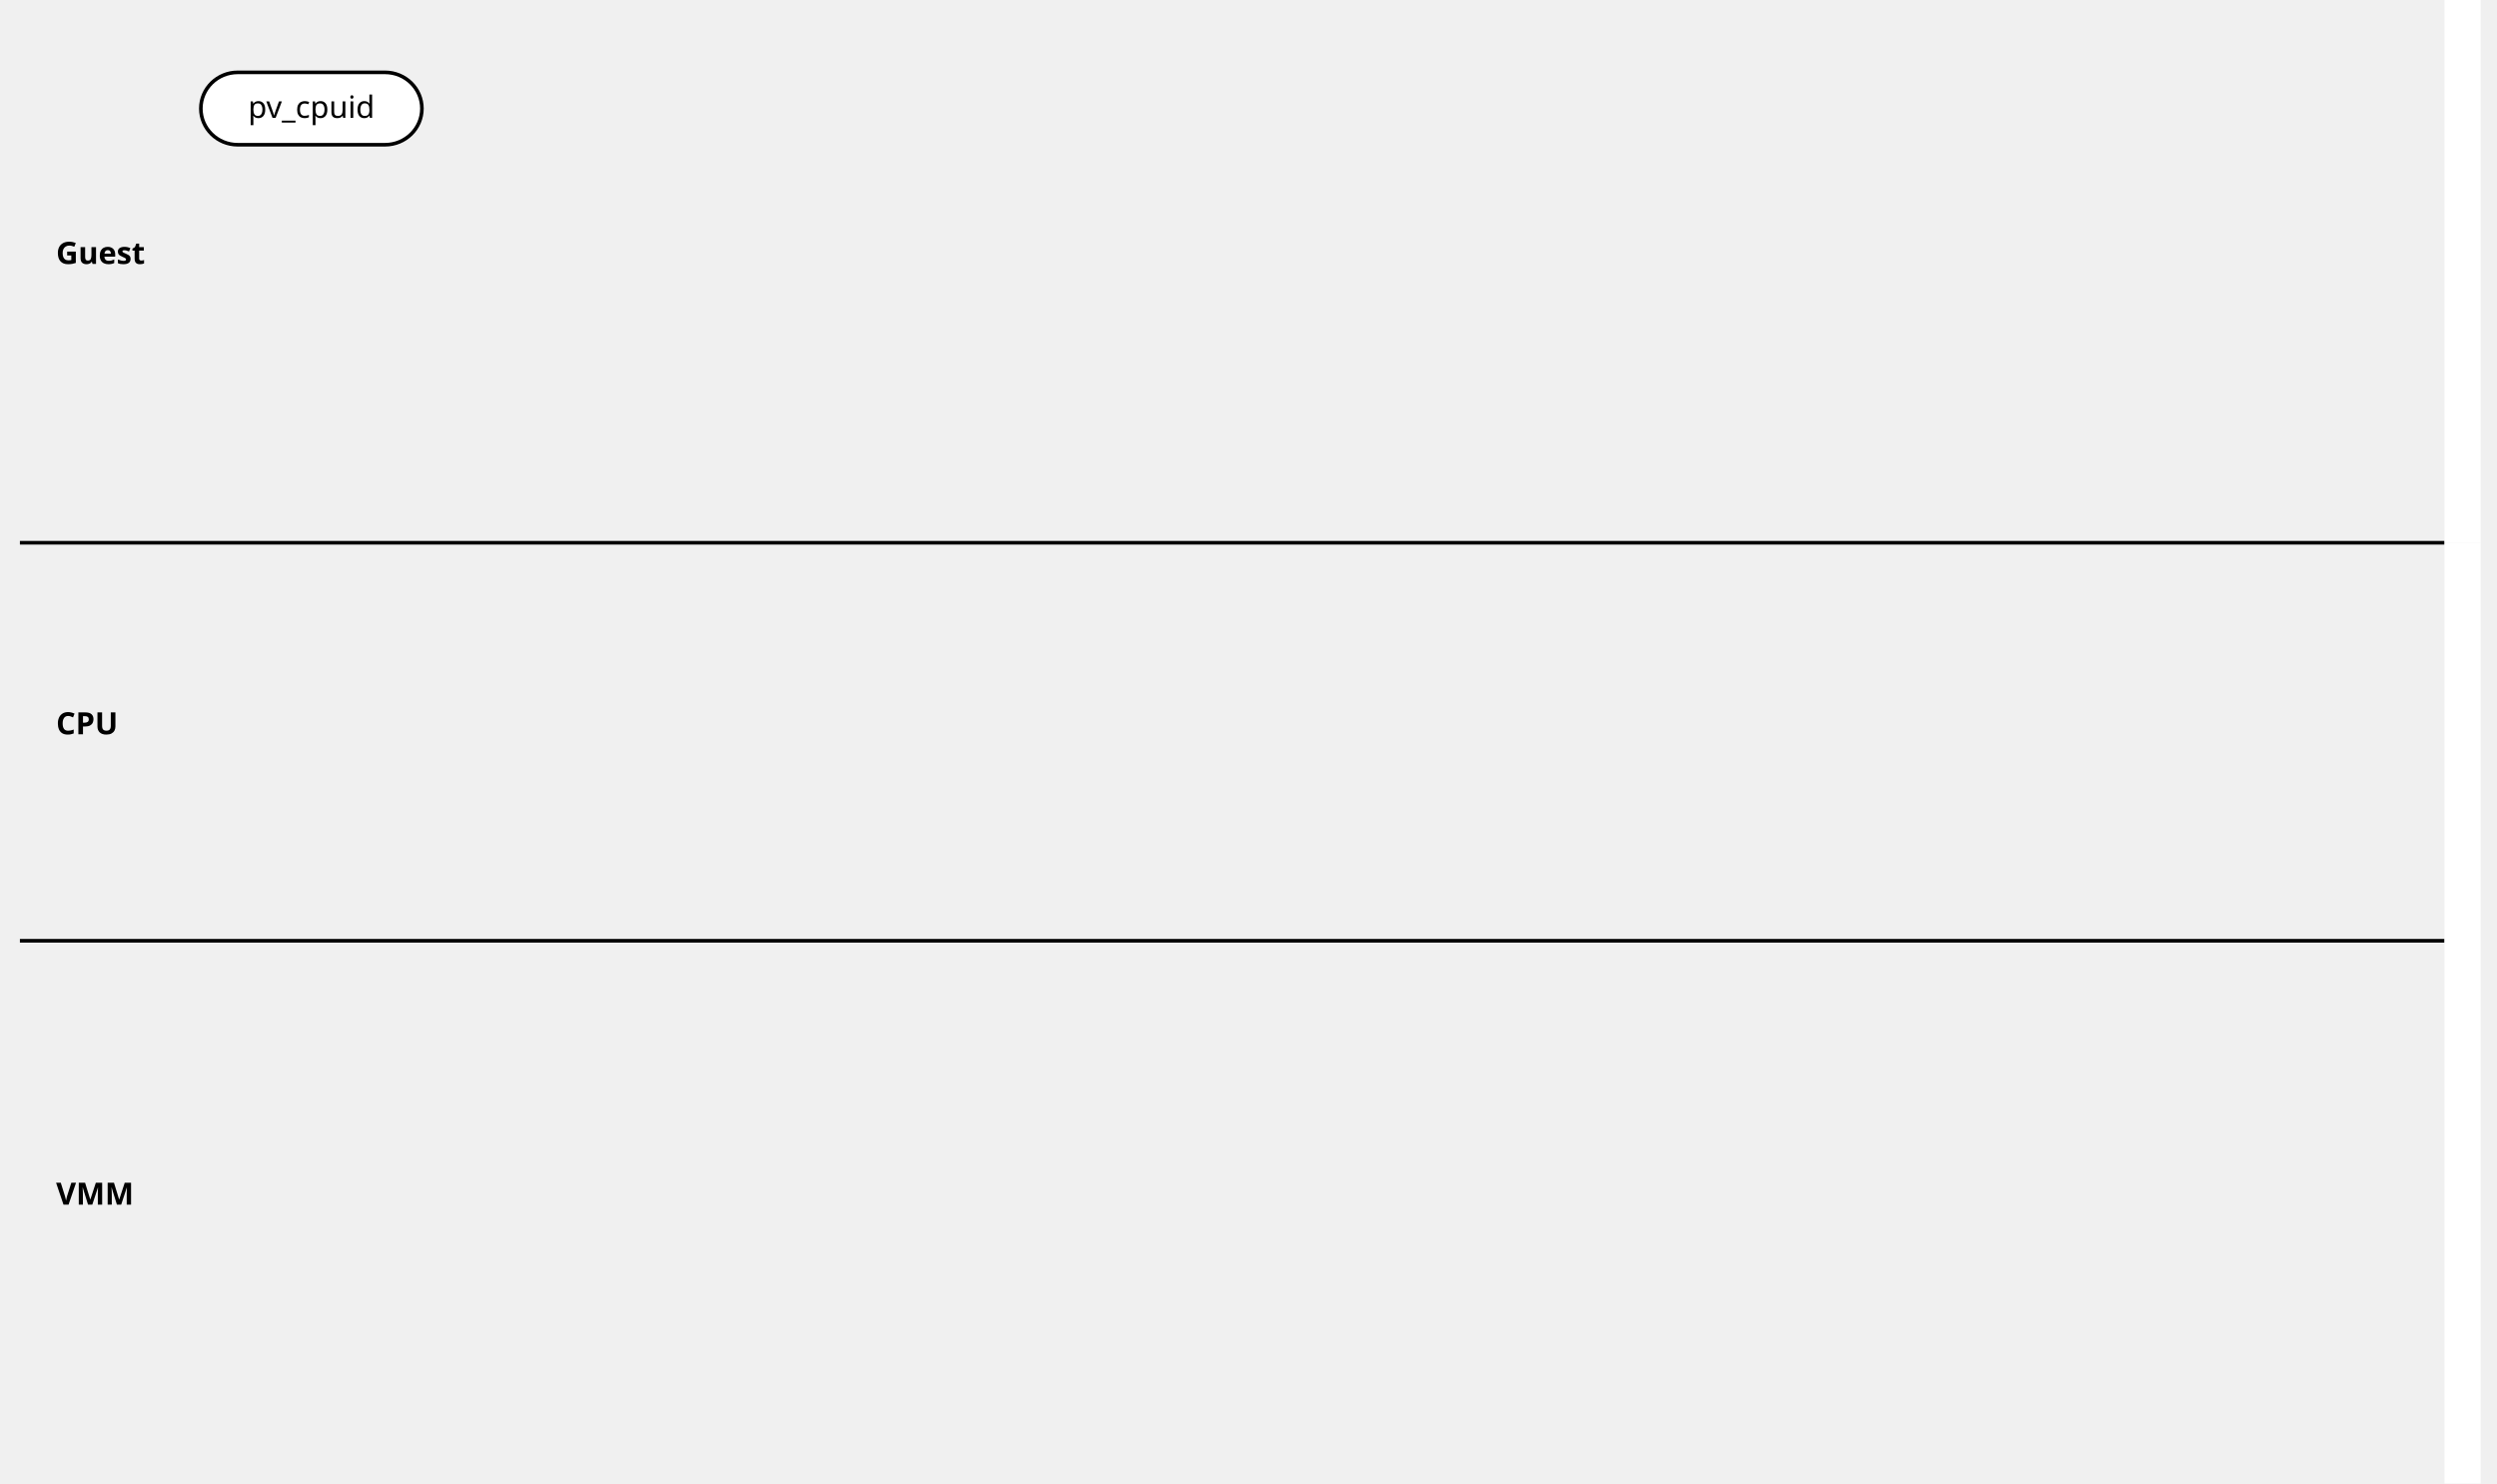
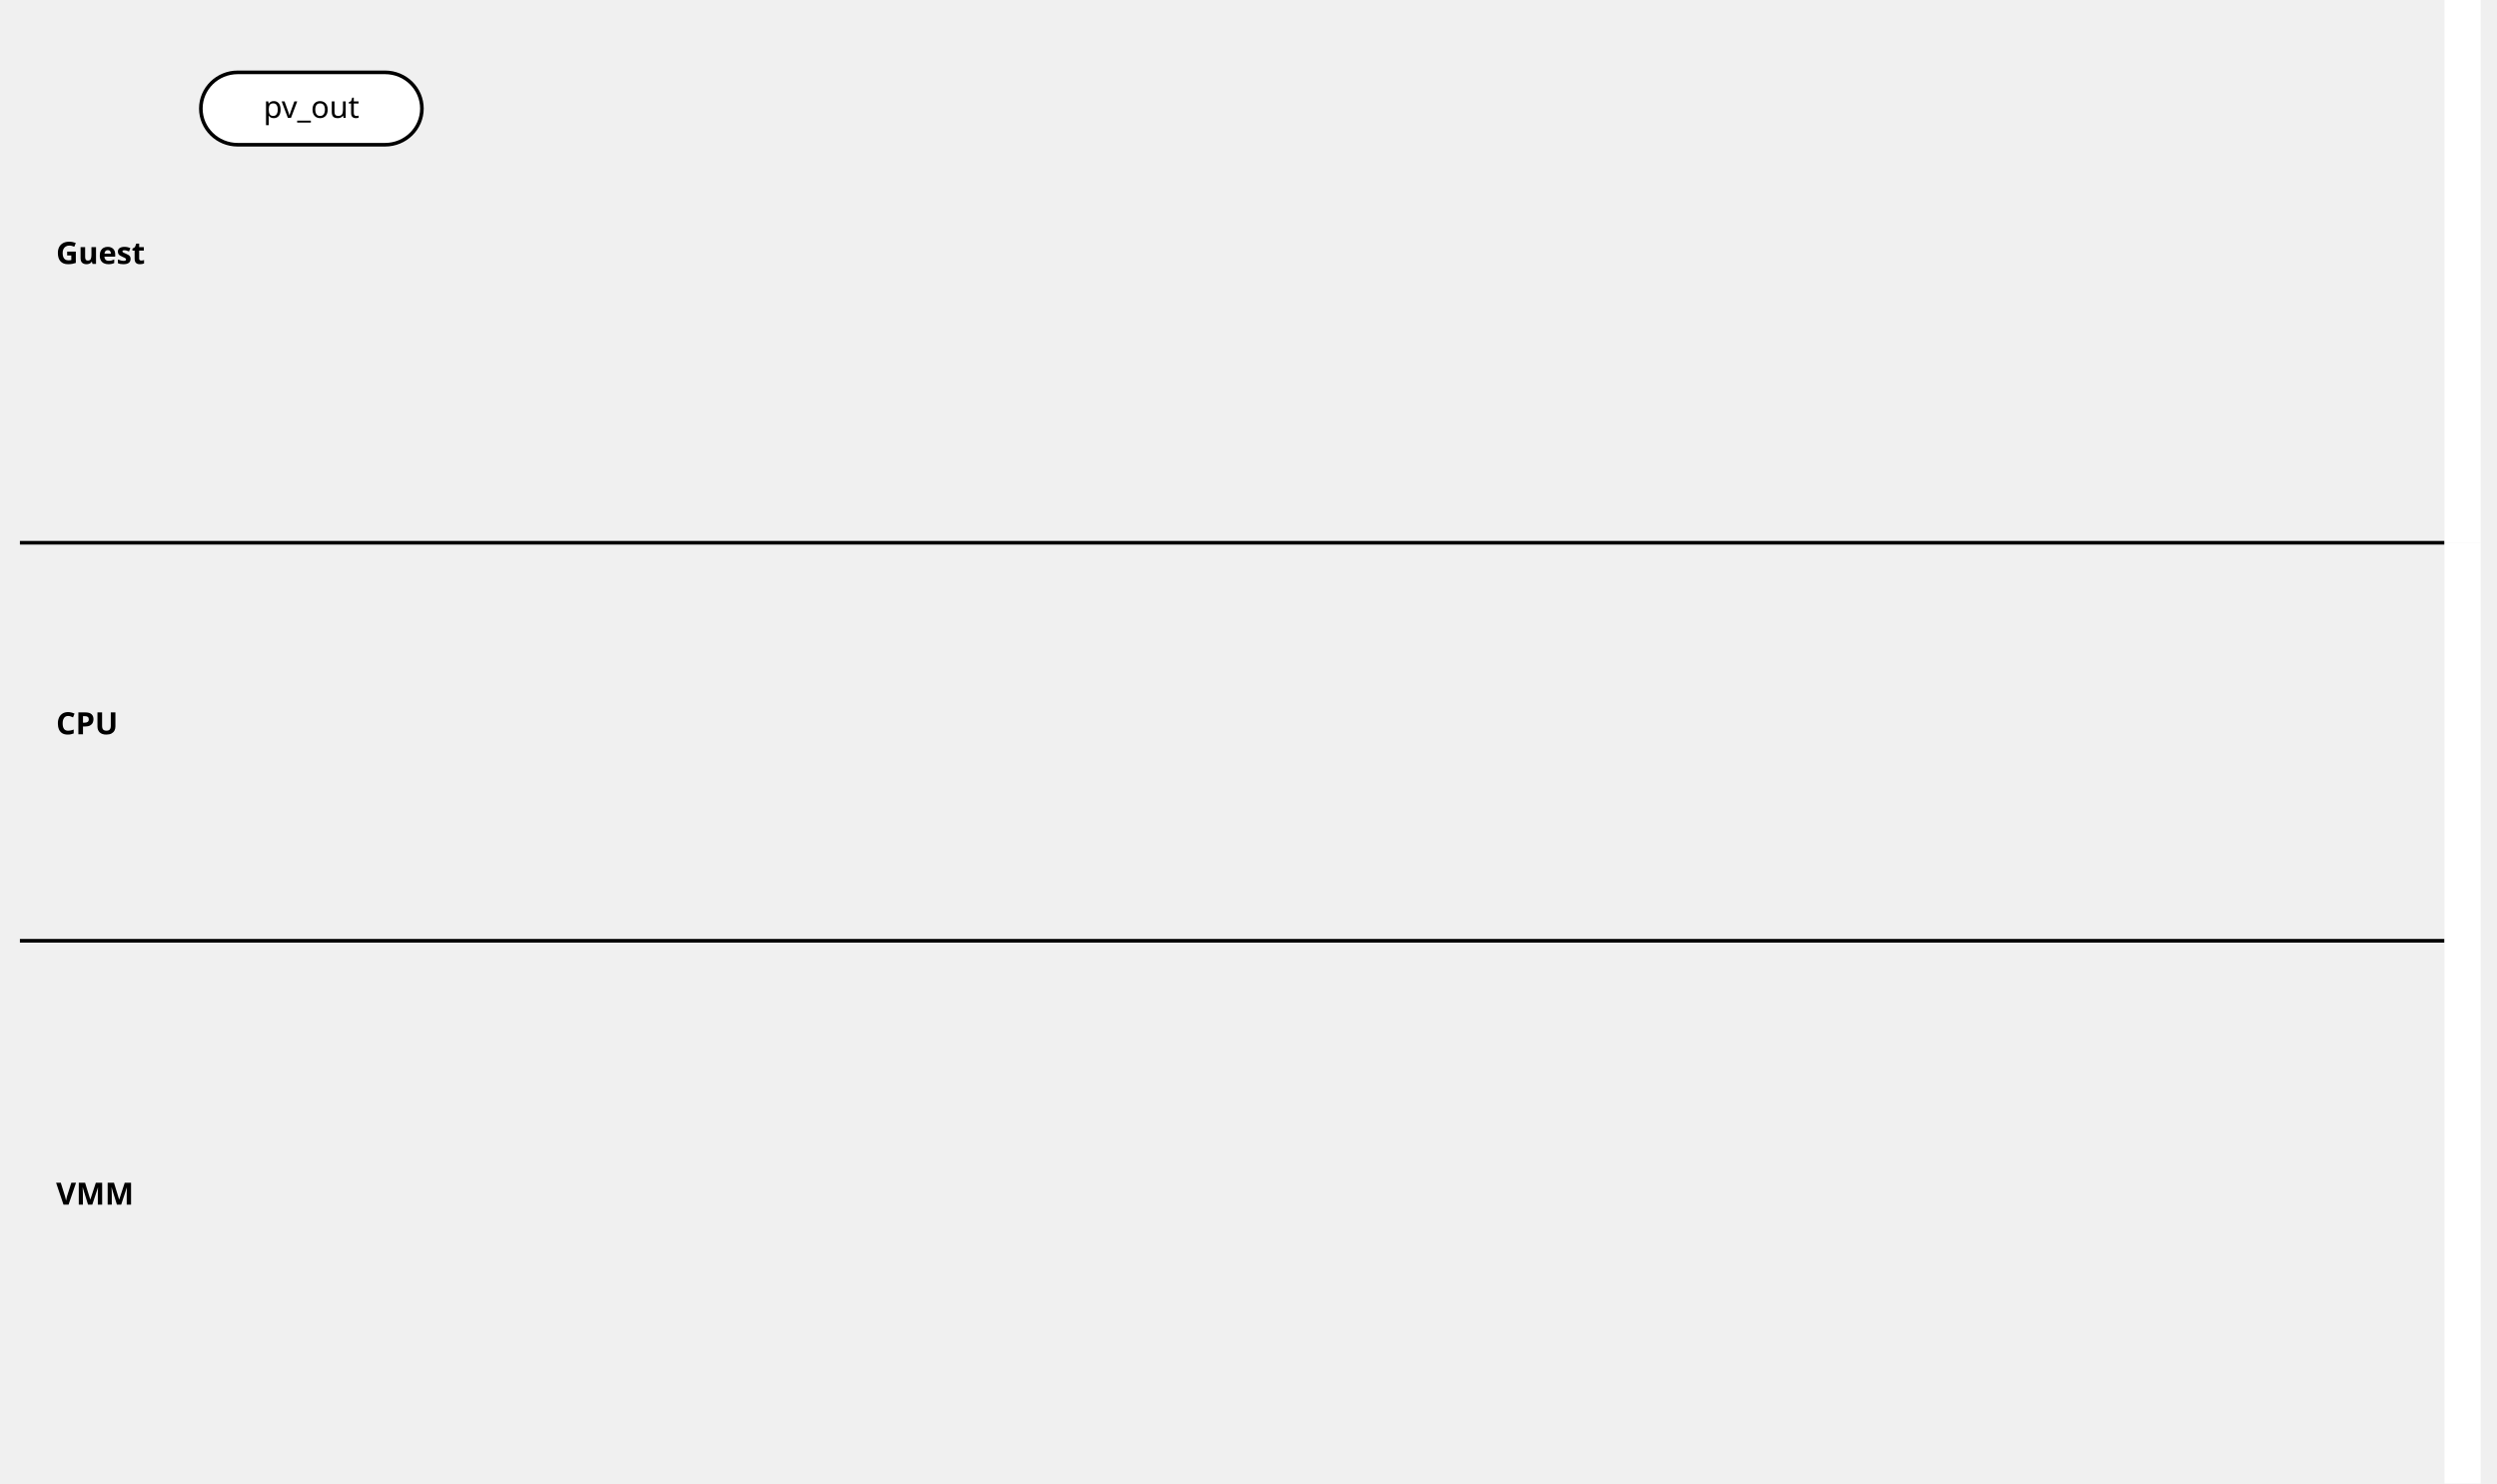
<svg xmlns="http://www.w3.org/2000/svg" width="69cm" height="41cm" viewBox="-2 0 1362 820">
  <defs />
  <g id="Background">
    <text font-size="16.933" style="fill: #000000; fill-opacity: 1; stroke: none;text-anchor:start;font-family:sans-serif;font-style:normal;font-weight:700" x="20" y="405.862">
      <tspan x="20" y="405.862">CPU</tspan>
    </text>
    <text font-size="16.933" style="fill: #000000; fill-opacity: 1; stroke: none;text-anchor:start;font-family:sans-serif;font-style:normal;font-weight:700" x="20" y="665.862">
      <tspan x="20" y="665.862">VMM</tspan>
    </text>
    <text font-size="16.933" style="fill: #000000; fill-opacity: 1; stroke: none;text-anchor:start;font-family:sans-serif;font-style:normal;font-weight:700" x="20" y="145.862">
      <tspan x="20" y="145.862">Guest</tspan>
    </text>
    <g>
      <path style="fill: #ffffff; fill-opacity: 1; stroke-opacity: 1; stroke-width: 2; stroke: #000000" fill-rule="evenodd" d="M 120.362 40 L 201.813,40 C 213.058,40 222.175,48.954 222.175,60 C 222.175,71.046 213.058,80 201.813,80 L 120.362,80 C 109.117,80 100,71.046 100,60 C 100,48.954 109.117,40 120.362,40z" />
      <text font-size="16.933" style="fill: #000000; fill-opacity: 1; stroke: none;text-anchor:middle;font-family:sans-serif;font-style:normal;font-weight:normal" x="161.088" y="65.135">
-         <tspan x="161.088" y="65.135">pv_cpuid</tspan>
+         <tspan x="161.088" y="65.135">pv_out</tspan>
      </text>
    </g>
    <line style="fill: none; stroke-opacity: 1; stroke-width: 2; stroke: #000000" x1="0" y1="520" x2="1340" y2="520" />
    <line style="fill: none; stroke-opacity: 1; stroke-width: 2; stroke: #000000" x1="0" y1="300" x2="1340" y2="300" />
    <rect style="fill: #ffffff; fill-opacity: 1; stroke-opacity: 1; stroke-width: 0.02; stroke: #000000" x="1340" y="520" width="20" height="300" rx="0" ry="0" />
    <rect style="fill: #ffffff; fill-opacity: 1; stroke-opacity: 1; stroke-width: 0.02; stroke: #000000" x="1340" y="0" width="20" height="300" rx="0" ry="0" />
    <rect style="fill: #ffffff; fill-opacity: 1; stroke-opacity: 1; stroke-width: 0.02; stroke: #000000" x="1340" y="300" width="20" height="220" rx="0" ry="0" />
    <line style="fill: none; stroke-opacity: 1; stroke-width: 0.02; stroke: #000000" x1="1340" y1="820" x2="0" y2="820" />
  </g>
</svg>
